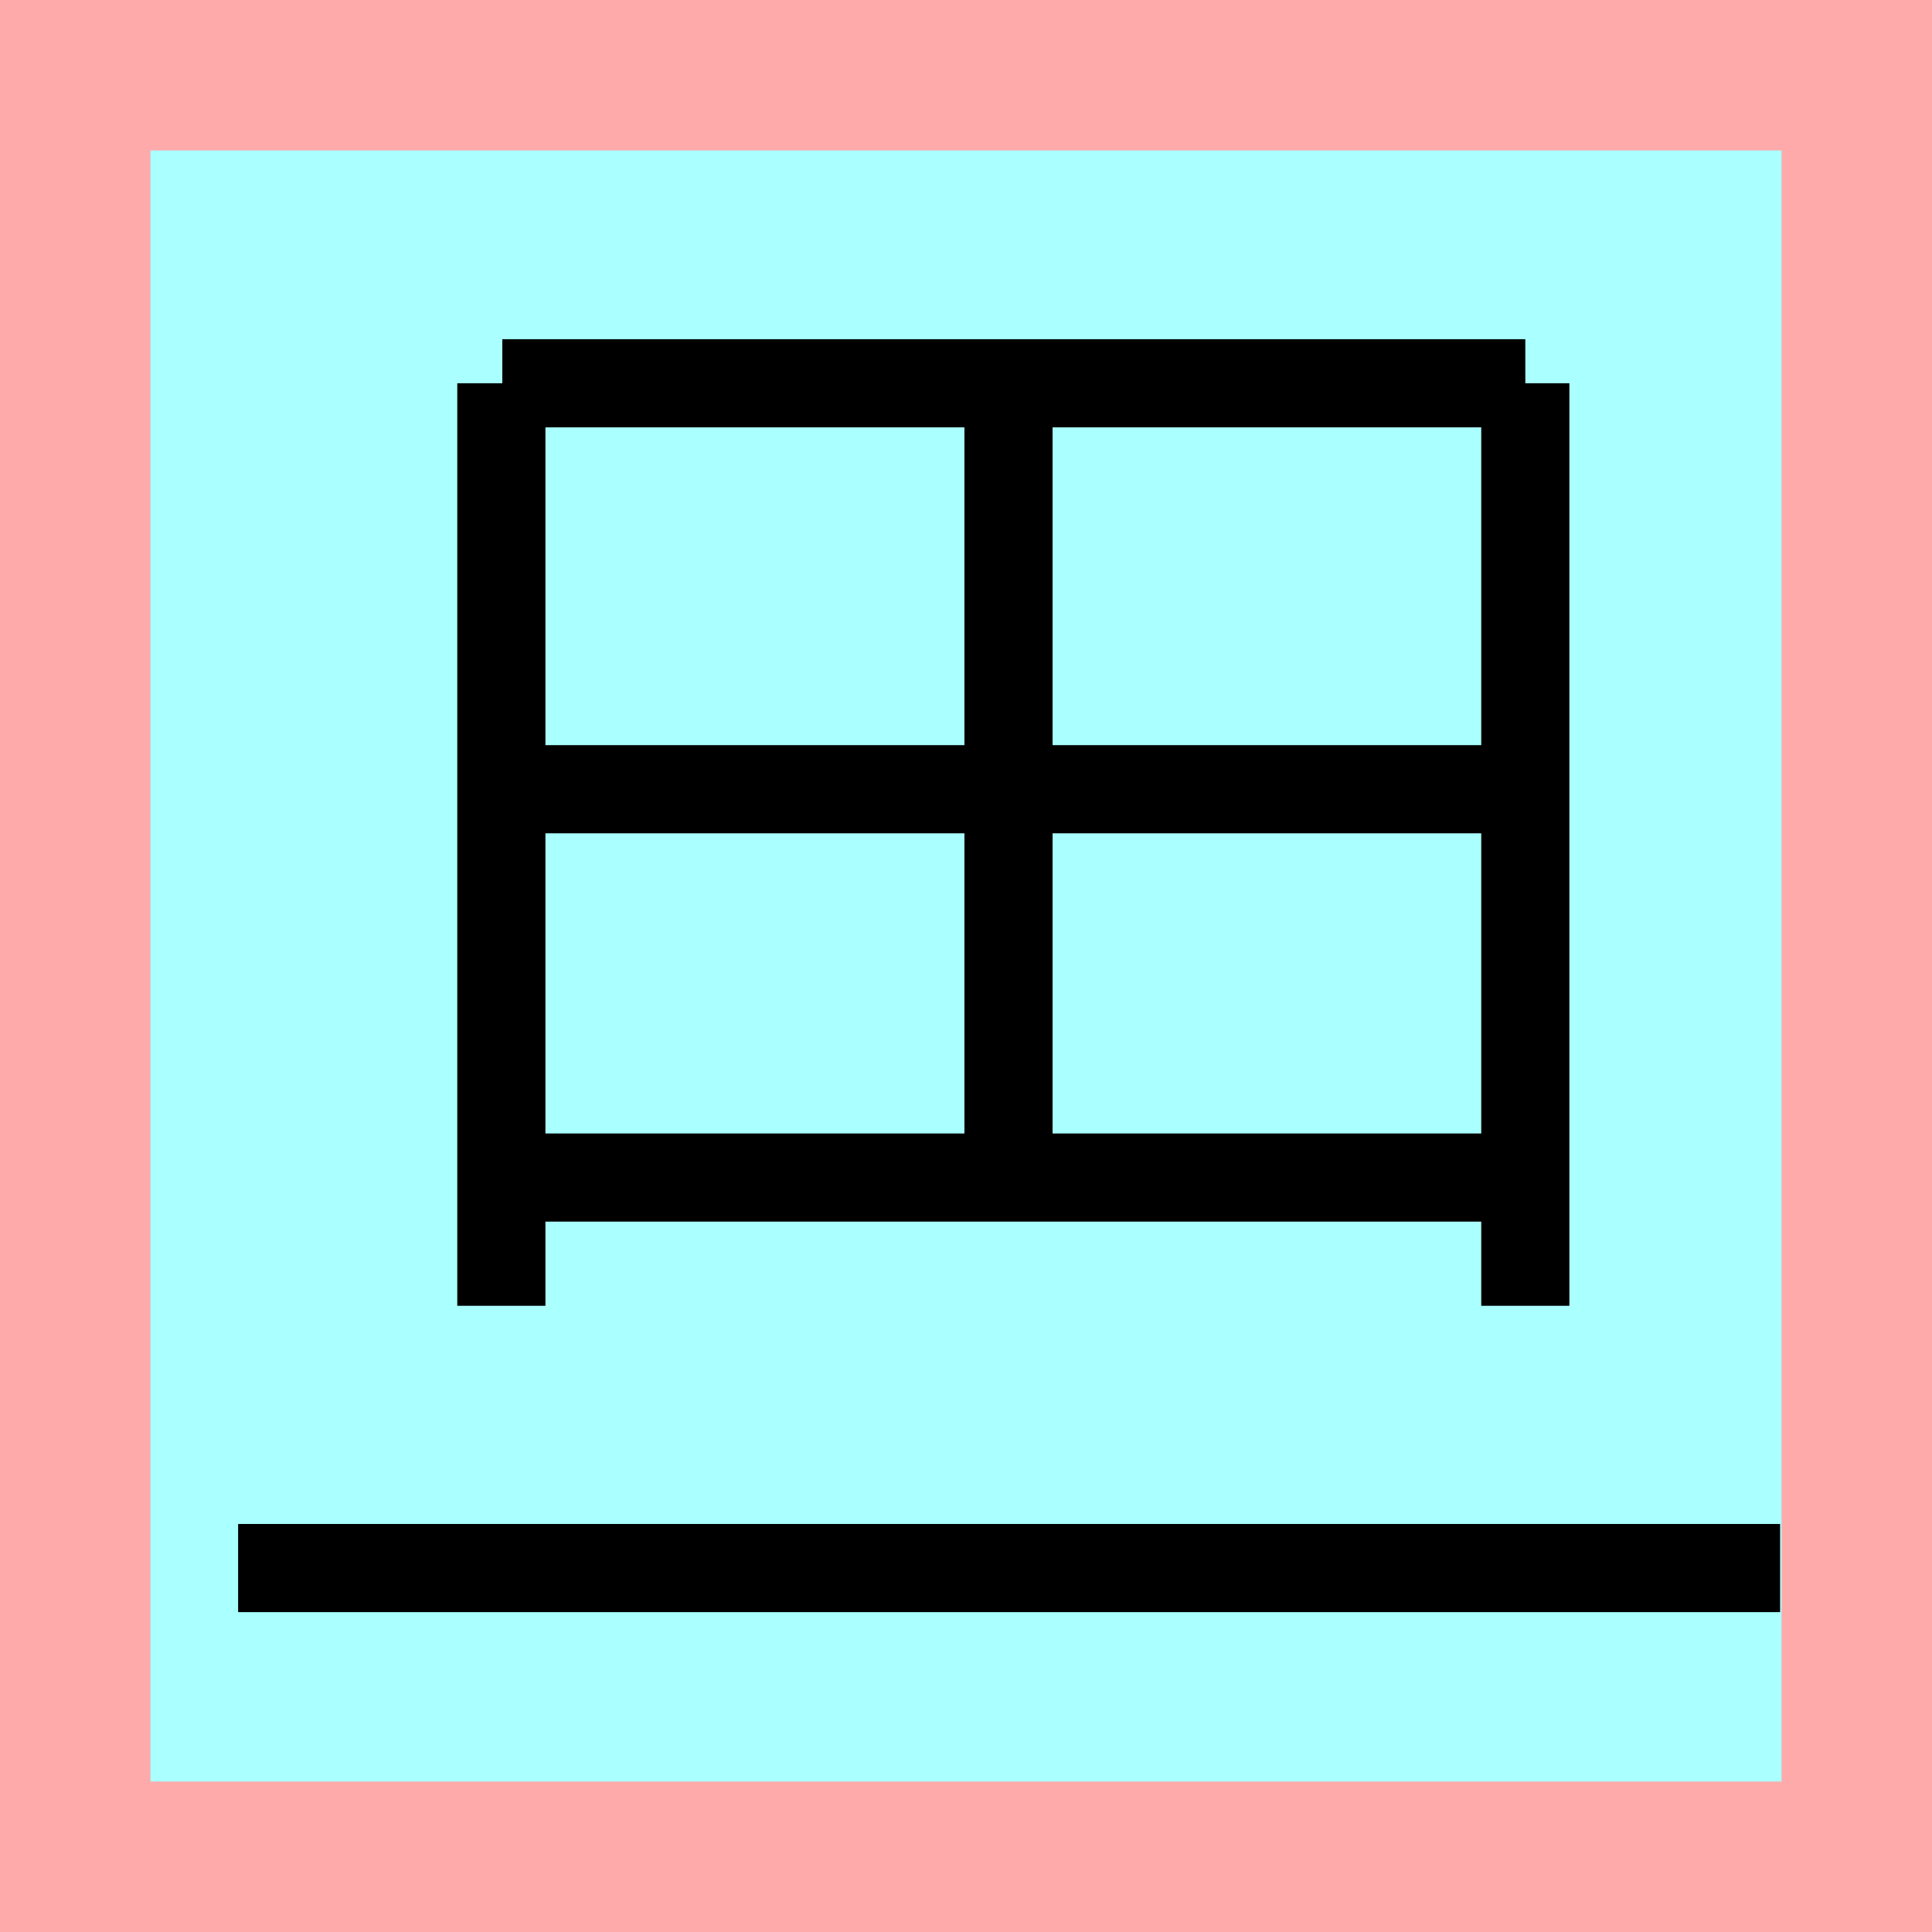
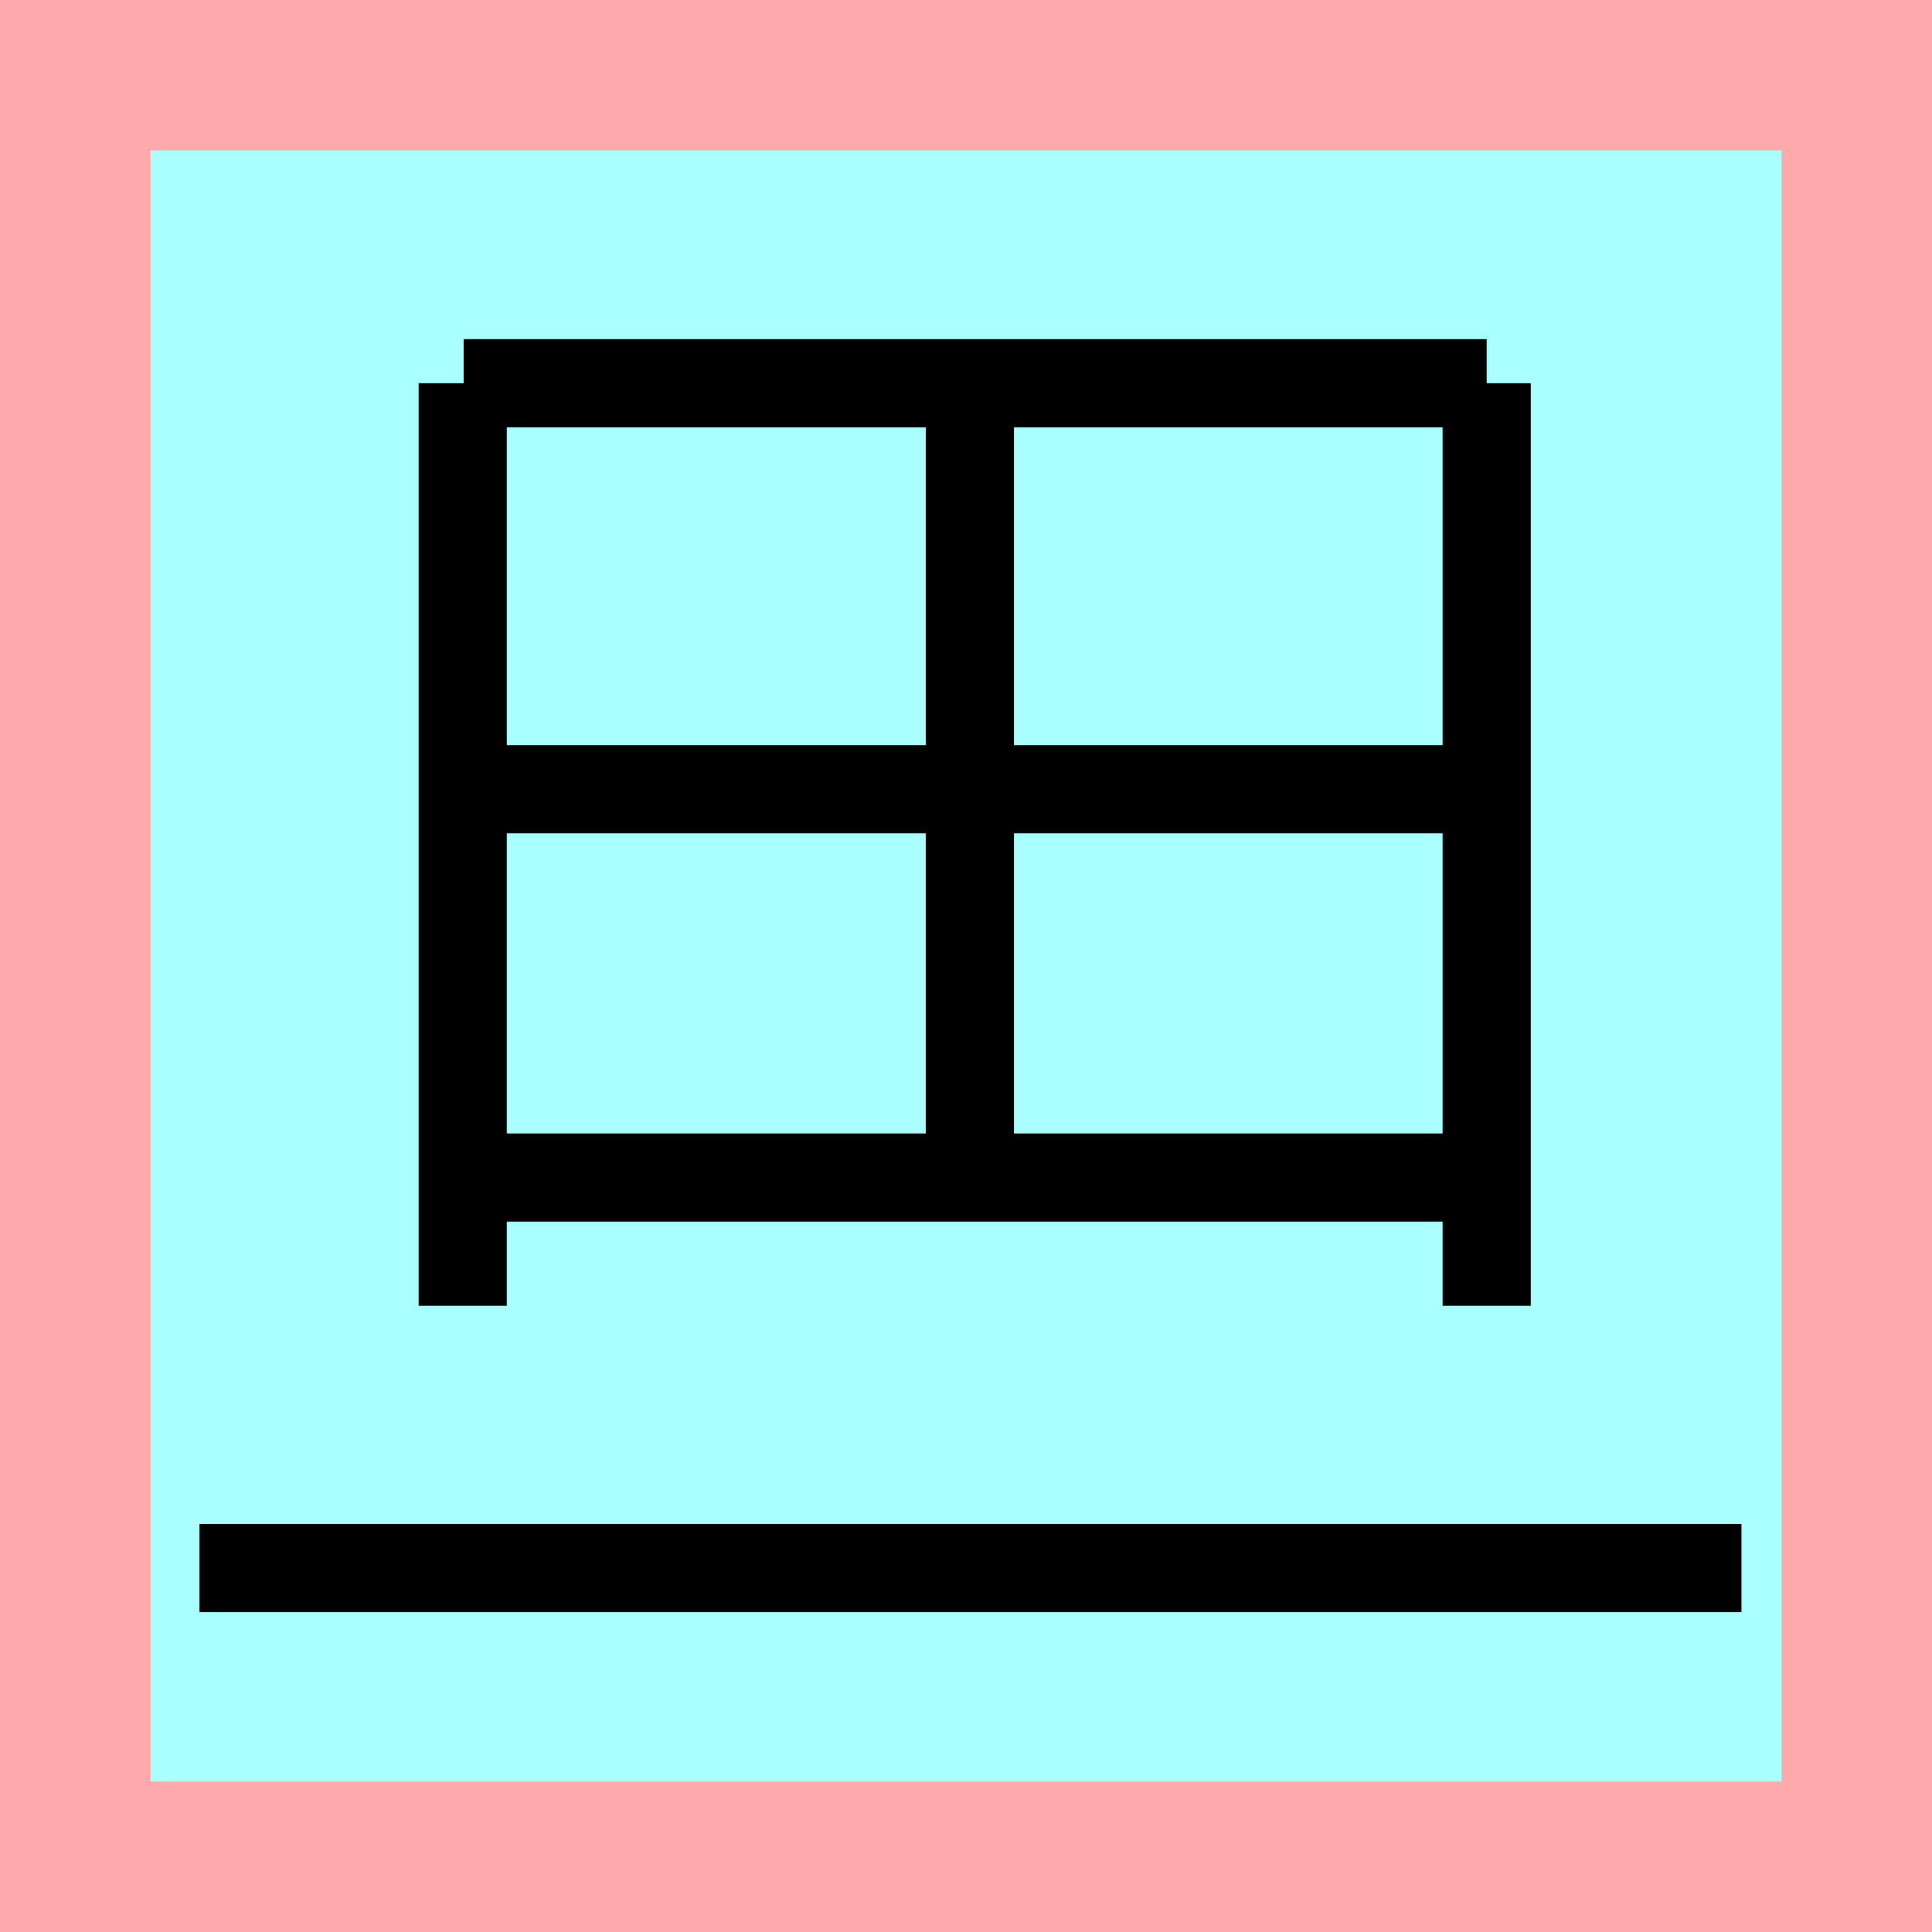
<svg xmlns="http://www.w3.org/2000/svg" width="32mm" height="32mm" version="1.1" viewBox="-4 -4 8 8">
  <path fill="#faa" d="m-4 -4 h8v8h-8" />
  <path fill="#aff" d="m-3.377 -3.377 h6.754 v6.754 h-6.754" />
-   <g fill="none" stroke="#000" stroke-width=".365">
+   <g fill="none" stroke="#000" stroke-width=".365" transform="translate(-.16 0)">
    <path d="M-1.924-2.413v3.82" />
    <path d="M2.316-2.413h-4.236" />
    <path d="M2.316-2.413v3.82" />
    <path d="M2.316-0.732h-4.236" />
    <path d="M0.176-2.397v3.276" />
    <path d="M2.316 0.876h-4.236" />
    <path d="M-3.014 2.493h6.385" />
  </g>
</svg>
